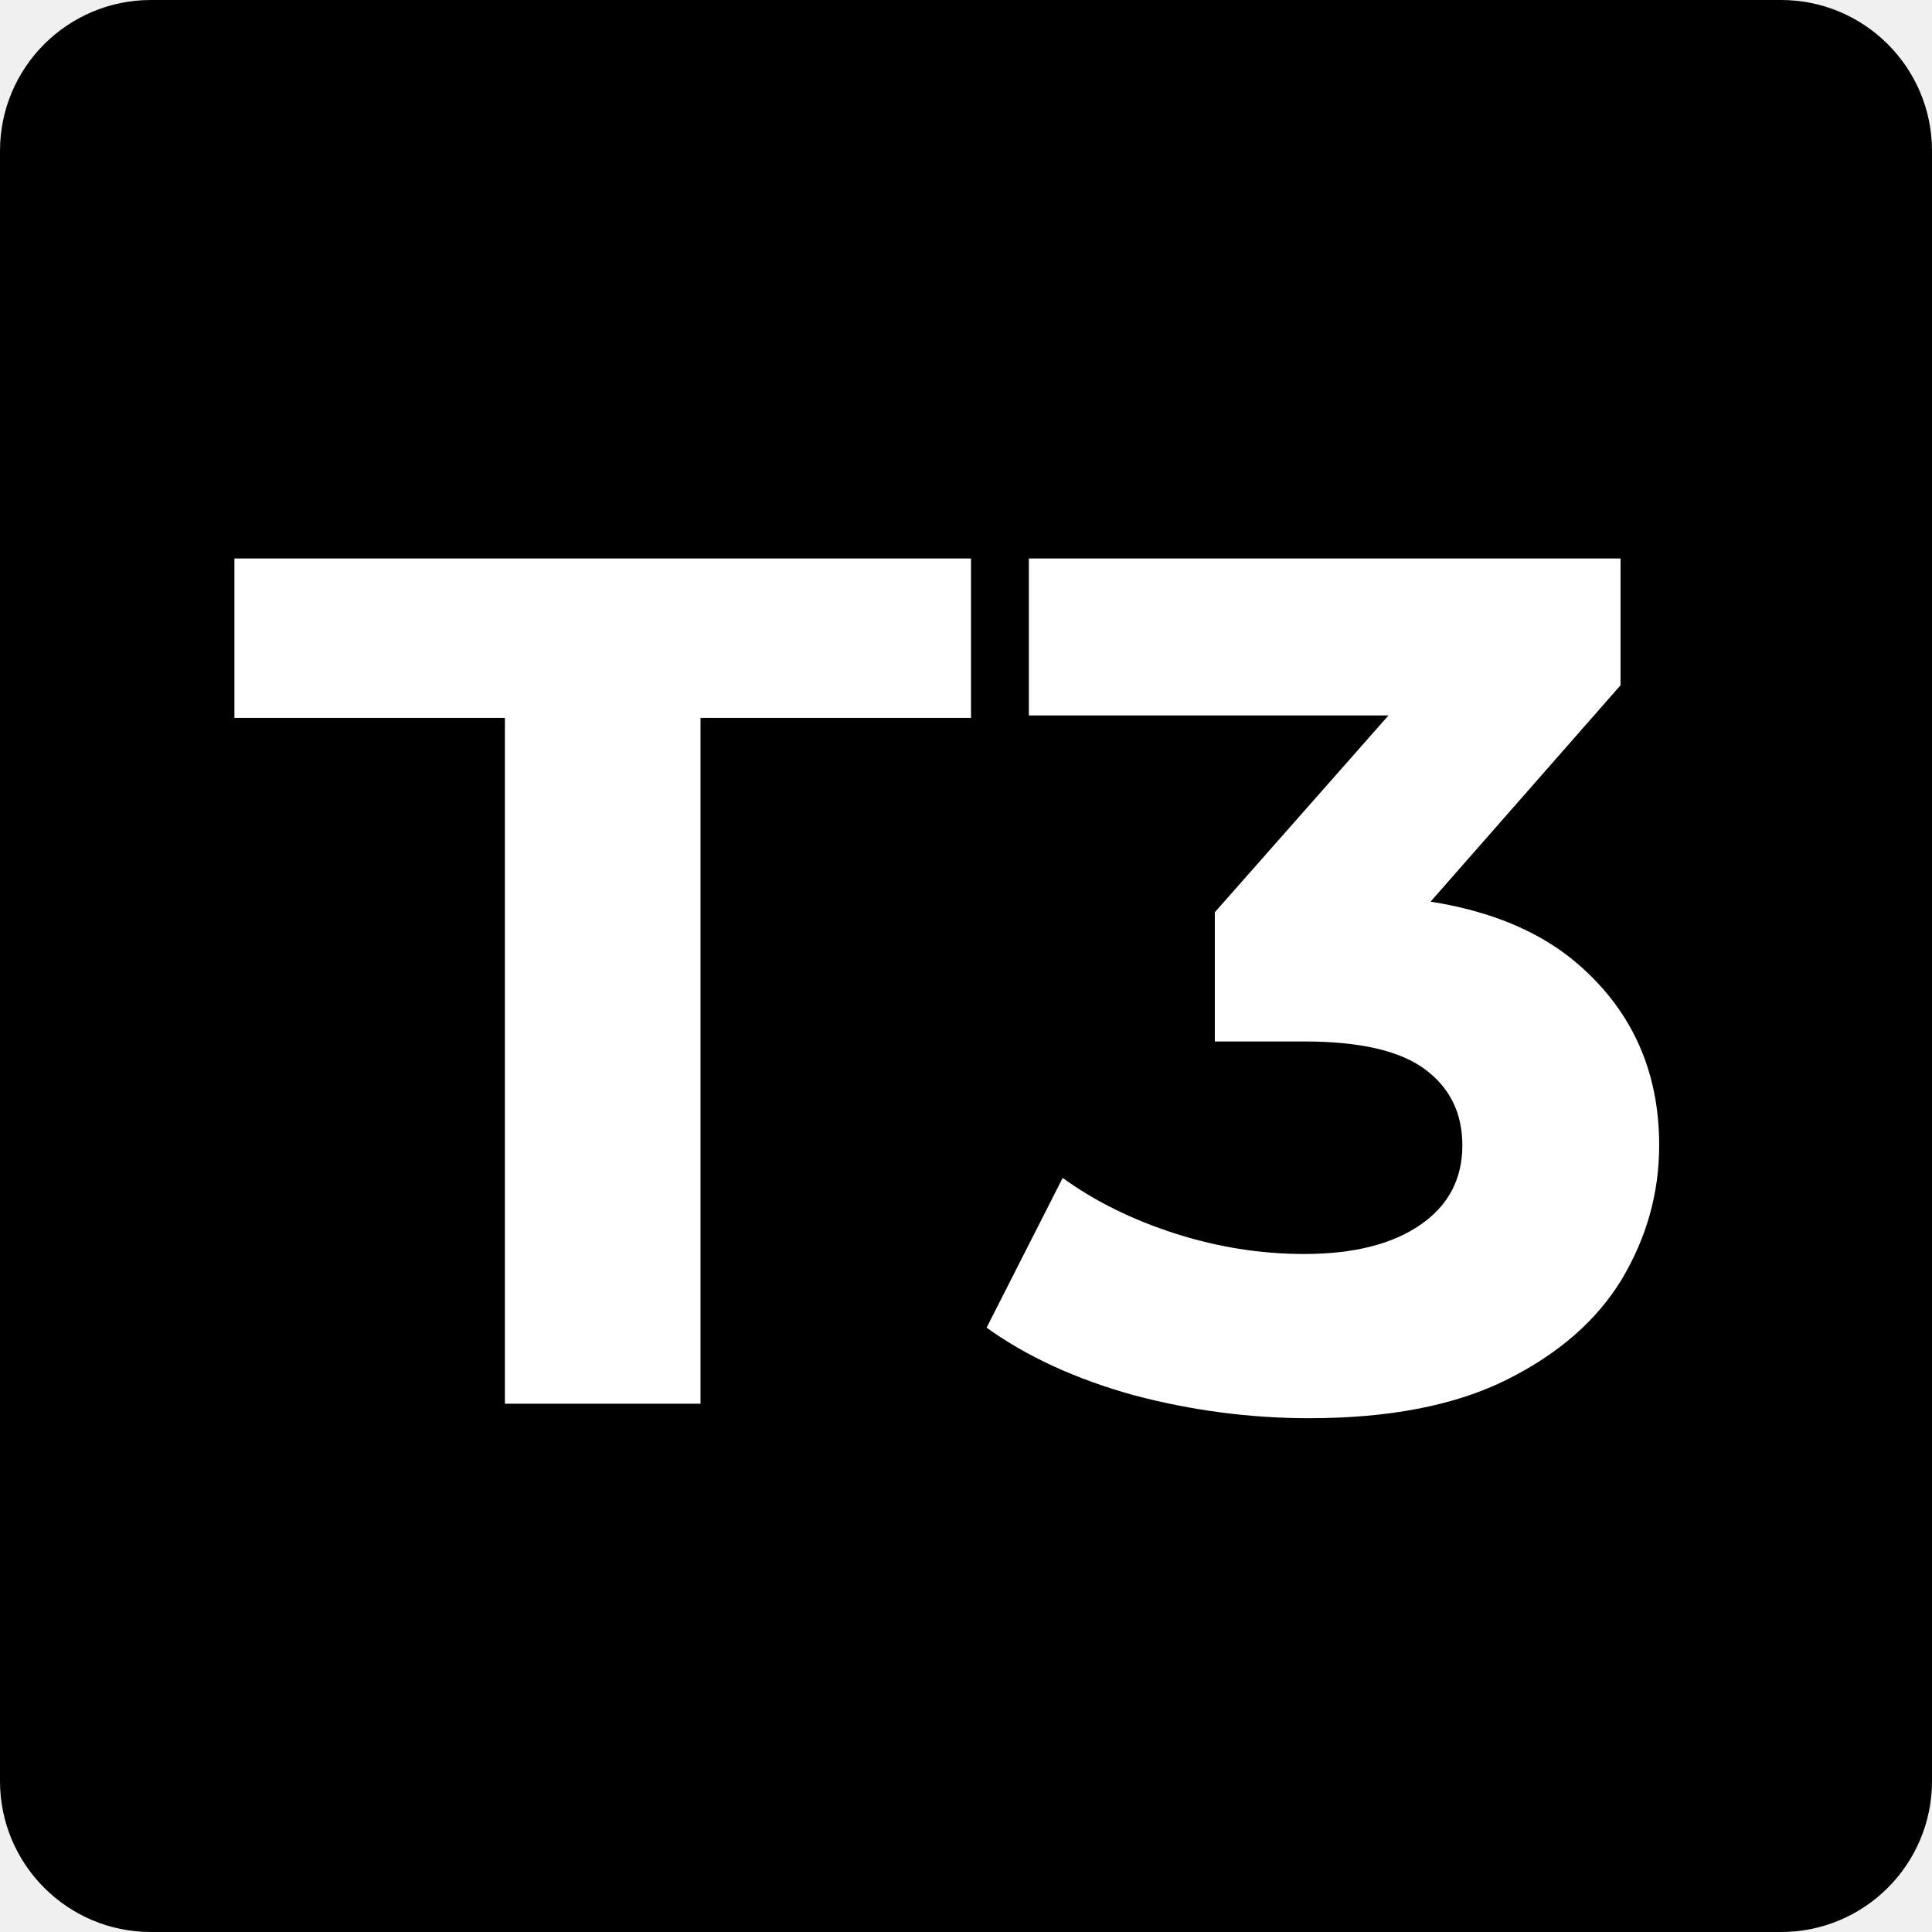
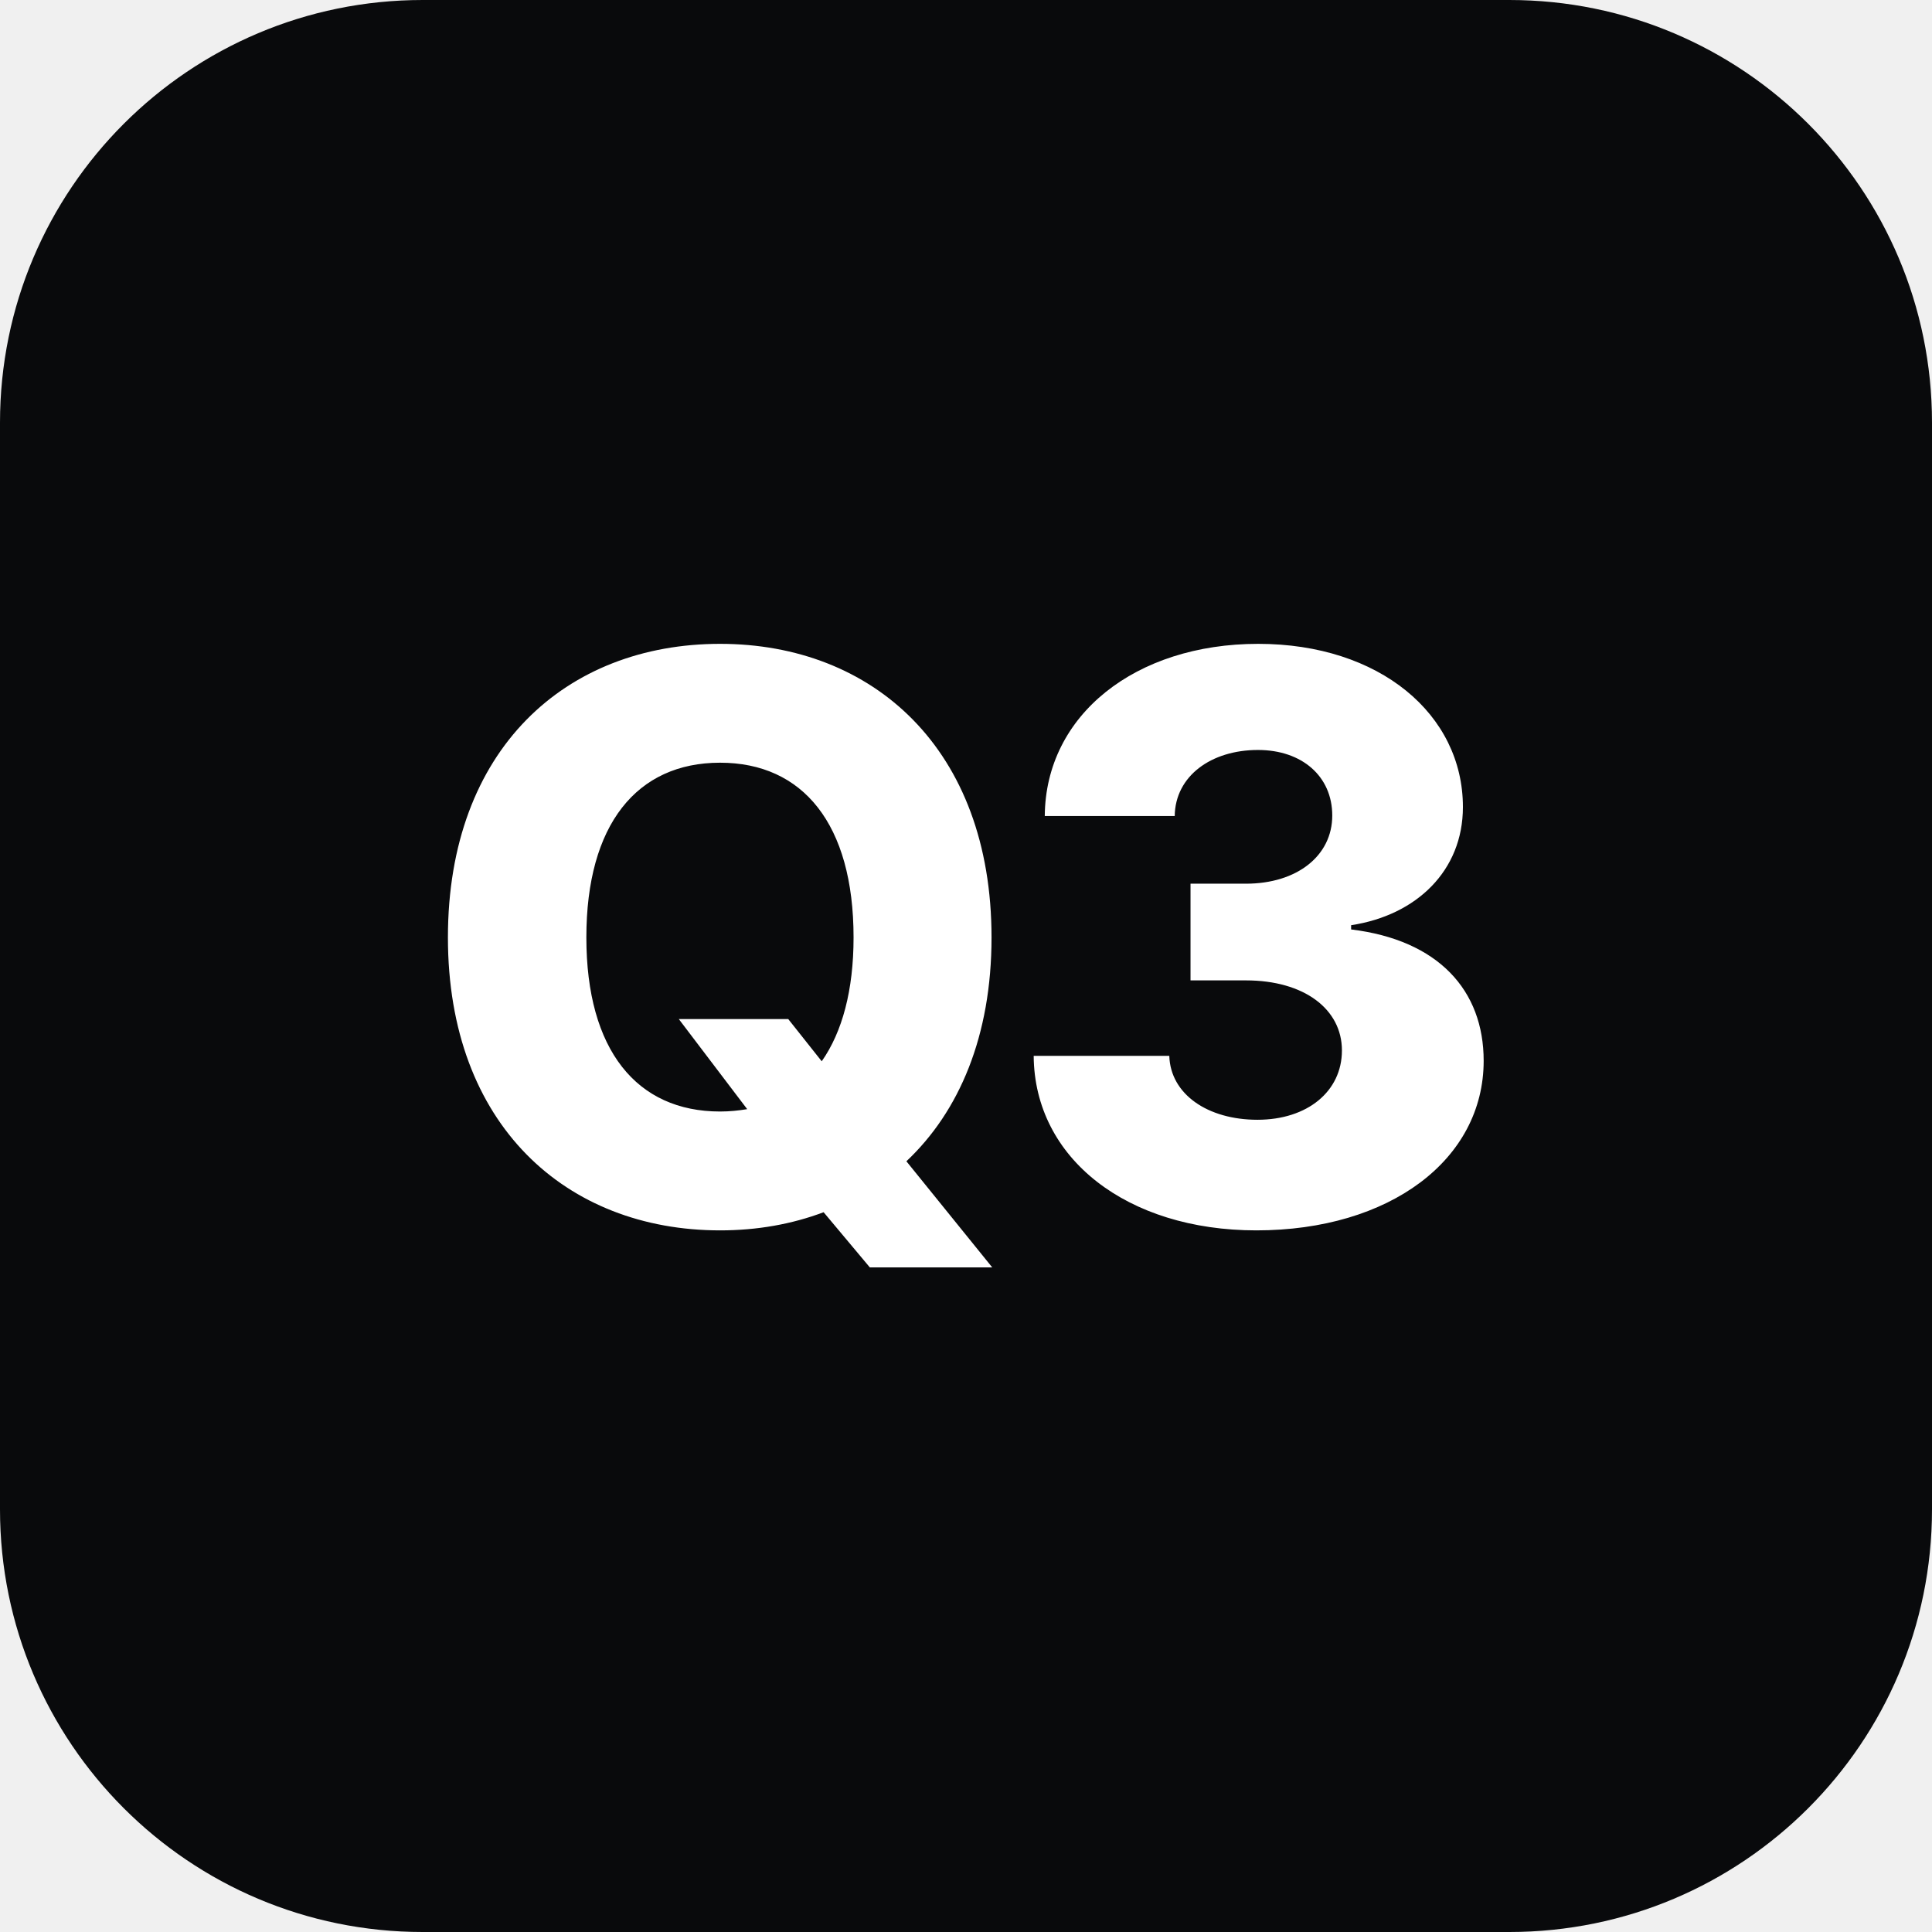
<svg xmlns="http://www.w3.org/2000/svg" width="128" height="128" viewBox="0 0 128 128" fill="none">
-   <path d="M0 10C0 4.477 4.477 0 10 0H118C123.523 0 128 4.477 128 10V118C128 123.523 123.523 128 118 128H10C4.477 128 0 123.523 0 118V10Z" fill="black" />
-   <path d="M33.451 93V47.56H15.531V37H64.331V47.56H46.411V93H33.451ZM86.725 93.96C82.832 93.96 78.965 93.453 75.125 92.44C71.285 91.373 68.032 89.88 65.365 87.96L70.405 78.04C72.539 79.587 75.019 80.813 77.845 81.72C80.672 82.627 83.525 83.08 86.405 83.08C89.659 83.08 92.219 82.44 94.085 81.16C95.952 79.88 96.885 78.12 96.885 75.88C96.885 73.747 96.059 72.067 94.405 70.84C92.752 69.613 90.085 69 86.405 69H80.485V60.44L96.085 42.76L97.525 47.4H68.165V37H107.365V45.4L91.845 63.08L85.285 59.32H89.045C95.925 59.32 101.125 60.867 104.645 63.96C108.165 67.053 109.925 71.027 109.925 75.88C109.925 79.027 109.099 81.987 107.445 84.76C105.792 87.48 103.259 89.693 99.845 91.4C96.432 93.107 92.059 93.96 86.725 93.96Z" fill="white" />
+   <rect width="128" height="128" rx="28" fill="#090A0C" />
+   <text x="64" y="81" font-family="-apple-system, BlinkMacSystemFont, 'Segoe UI', Inter, Roboto, sans-serif" font-size="52" font-weight="800" text-anchor="middle" fill="white" letter-spacing="-2">Q3</text>
</svg>
